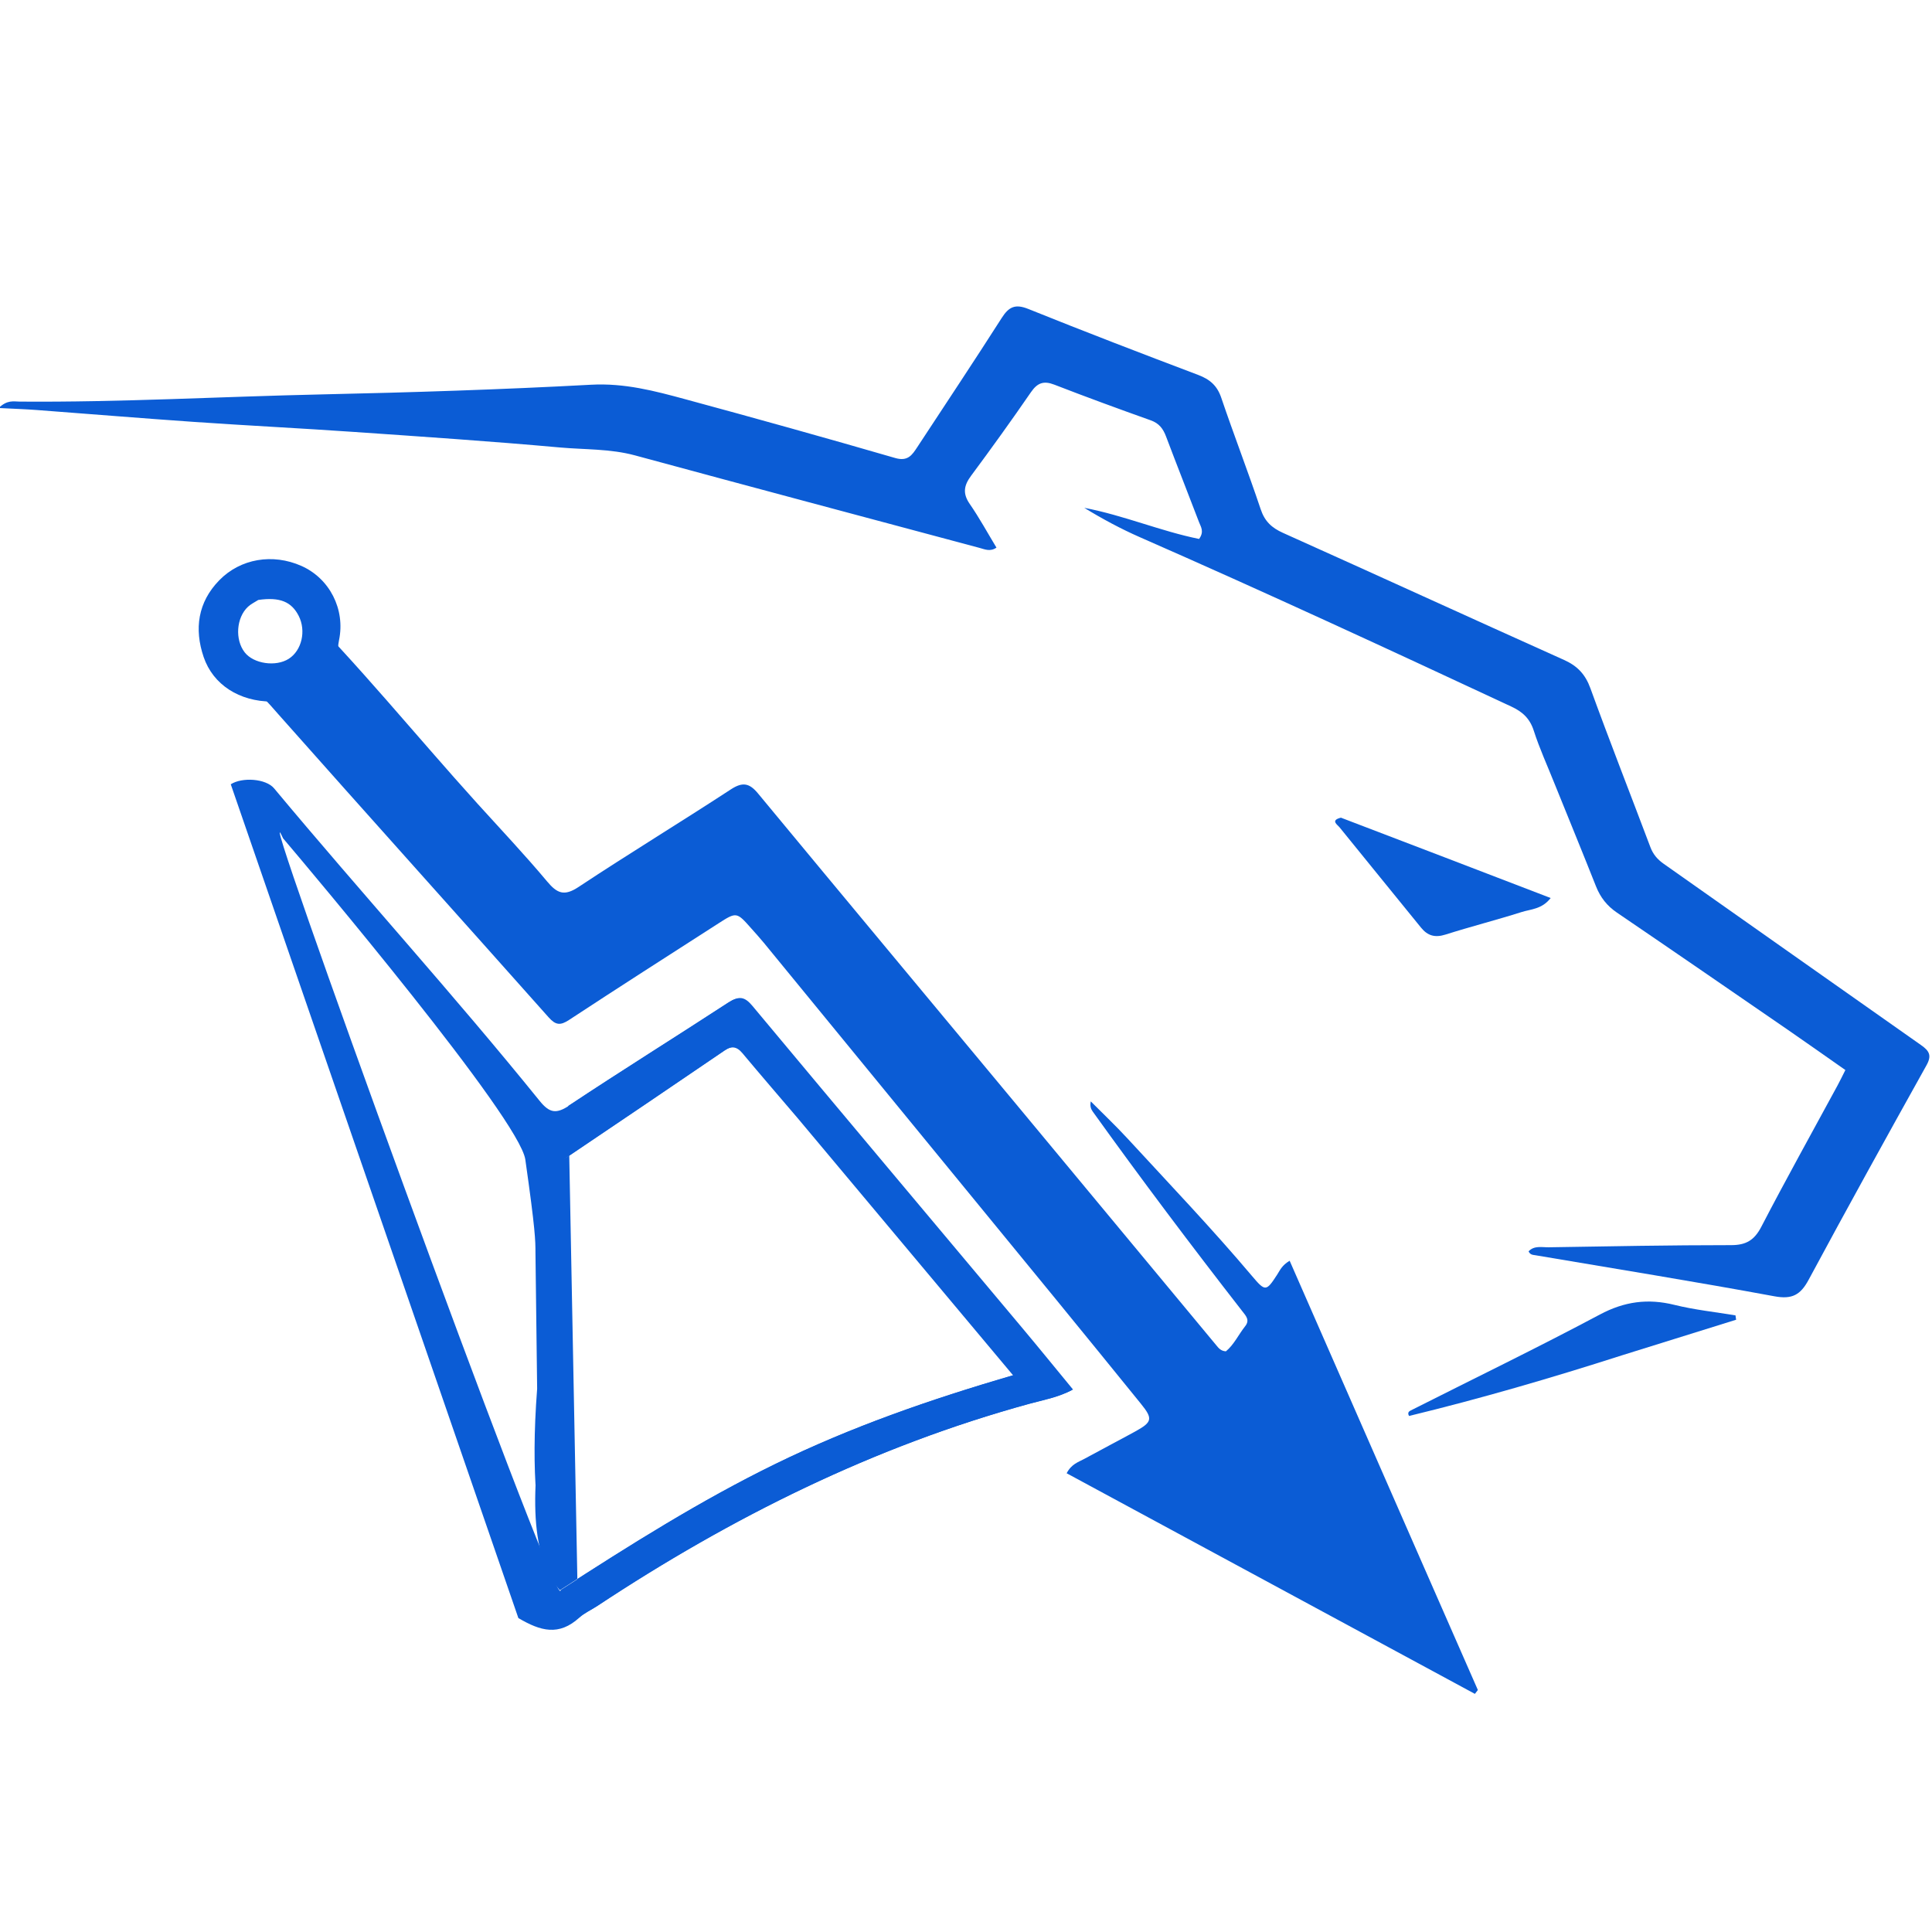
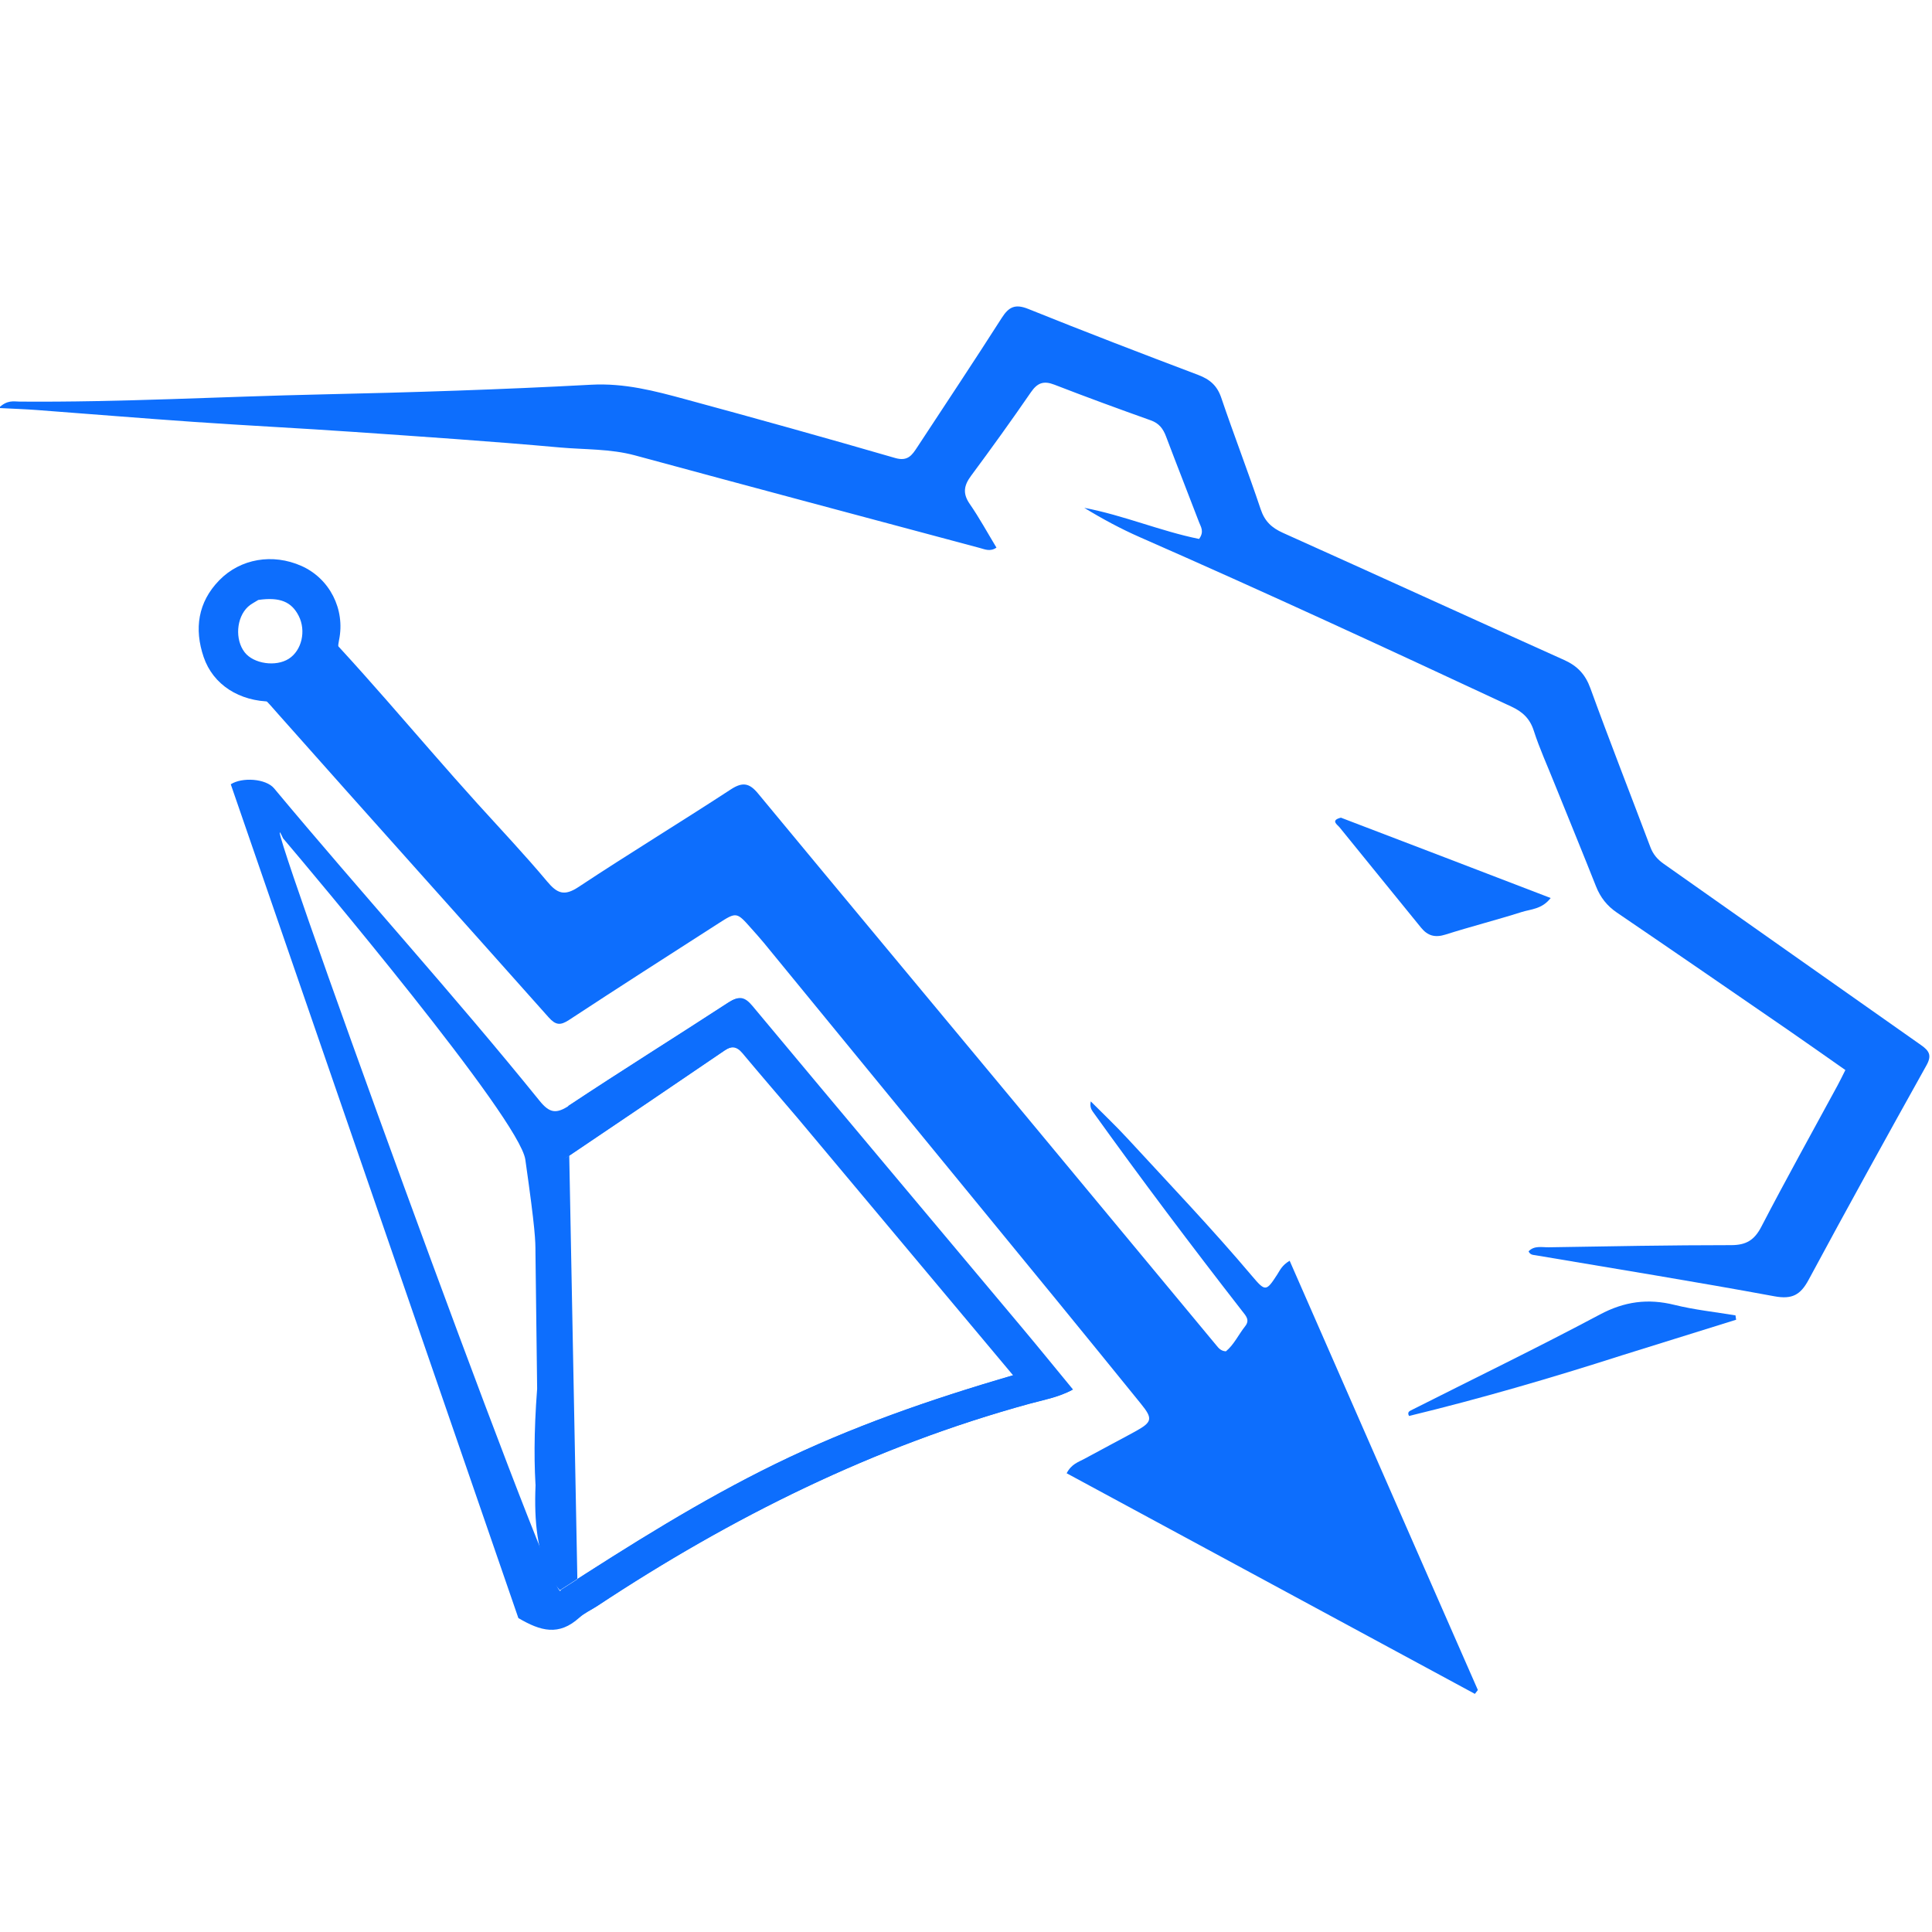
<svg xmlns="http://www.w3.org/2000/svg" version="1.1" id="Layer_1" x="0px" y="0px" width="100%" viewBox="0 0 1024 1024" enable-background="new 0 0 1024 1024" xml:space="preserve">
  <defs id="defs5" />
-   <path fill="#000000" opacity="1" stroke="none" d="m 752.241,824.963 c 10.517,23.978 20.787,47.377 31.057,70.776 -0.523,0.684 -1.047,1.367 -1.57,2.051 -72.092,-38.958 -144.184,-77.916 -216.38,-116.93 2.594,-4.971 6.247,-5.919 9.296,-7.591 8.936,-4.9 17.989,-9.589 26.924,-14.491 9.238,-5.068 9.581,-6.811 3.089,-14.81 -14.926,-18.391 -29.845,-36.788 -44.848,-55.116 C 508.156,625.756 456.471,562.688 404.783,499.622 c -2.095,-2.556 -4.339,-4.991 -6.529,-7.468 -7.805,-8.83 -7.858,-8.906 -17.532,-2.693 -26.423,16.969 -52.877,33.893 -79.122,51.135 -4.64,3.049 -7.115,2.772 -10.853,-1.431 -47.591,-53.516 -95.482,-106.766 -143.002,-160.345 -5.559,-6.267 -12.848,-15.51 -17.486,-12.364 65.406,-19.805 20.183,-53.878 24.887,-49.173 34.473,34.472 65.213,72.491 97.915,108.653 12.378,13.687 25.082,27.104 36.917,41.247 5.332,6.372 9.067,7.963 16.669,2.929 26.641,-17.64 53.967,-34.242 80.718,-51.721 6.244,-4.08 9.842,-3.351 14.389,2.143 45.139,54.536 90.472,108.911 135.715,163.361 35.737,43.01 71.422,86.063 107.15,129.08 1.206,1.452 2.374,3.087 5.131,3.257 4.262,-3.47 6.678,-8.853 10.222,-13.321 2.6,-3.279 0.366,-5.504 -1.534,-7.947 -27.062,-34.789 -53.576,-69.99 -79.262,-105.809 -0.925,-1.29 -1.561,-2.788 -1.047,-5.4 6.51,6.551 13.239,12.9 19.49,19.689 22.198,24.106 44.832,47.819 65.985,72.875 7.041,8.34 7.519,8.226 13.328,-0.746 1.473,-2.275 2.503,-4.936 6.612,-7.346 22.885,52.207 45.668,104.181 68.697,156.733" id="path1" style="stroke-width:1.654;fill:#0b5cd5" />
-   <path fill="#000000" opacity="1" stroke="none" d="m 154.895,376.349 c -3.08,-3.468 -6.47,-4.476 -10.884,-4.495 -17.105,-0.073 -31.079,-8.888 -36.087,-23.655 -5.042,-14.866 -3.044,-29.006 8.258,-40.609 11.313,-11.614 28.437,-14.337 43.524,-7.66 14.933,6.609 23.403,22.934 19.983,39.379 -1.23,5.917 -0.221,10.092 4.322,14.61 m -47.112,-35.935 c -1.836,1.191 -3.894,2.144 -5.468,3.614 -6.216,5.804 -6.972,17.459 -1.734,24.169 4.734,6.065 16.479,7.782 23.342,3.412 6.915,-4.404 9.322,-14.829 5.26,-22.784 -3.773,-7.389 -9.872,-10.07 -21.399,-8.411 z" id="path1-5" style="display:inline;stroke-width:1.654;fill:#0b5cd5" />
-   <path fill="#000000" opacity="1" stroke="none" d="m 301.207,586.13 c 27.994,-18.577 56.518,-36.352 84.668,-54.697 5.249,-3.421 8.205,-2.931 12.287,1.964 47.622,57.111 95.496,114.011 143.265,170.999 8.801,10.499 17.435,21.139 26.676,32.357 -7.723,4.048 -15.298,5.326 -22.534,7.306 -82.654,22.622 -158.257,60.258 -229.464,107.322 -3.216,2.125 -6.878,3.727 -9.696,6.275 M 422.883,592.763 c -9.822,-11.522 -19.709,-22.99 -29.428,-34.599 -3.097,-3.699 -6.007,-3.84 -9.894,-1.192 -27.995,19.073 -56.044,38.068 -84.146,56.983 -3.779,2.544 -5.481,5.505 -5.464,10.218 22.259,52.762 -34.514,175.516 2.758,218.698 36.934,-23.86 74.288,-47.439 114.065,-66.874 C 450.581,756.546 492.236,741.987 536.969,728.961 498.098,682.559 460.866,638.112 422.883,592.763" id="path2" style="stroke-width:1.654;fill:#0b5cd5" />
-   <path fill="#000000" opacity="1" stroke="none" d="m 824.029,415.568 c -3.901,-9.798 -8.064,-18.843 -11.085,-28.254 -2.061,-6.422 -5.911,-10.019 -11.761,-12.749 -65.378,-30.508 -130.848,-60.809 -196.922,-89.795 -10.176,-4.464 -19.99,-9.753 -29.574,-15.609 20.937,3.982 40.59,12.414 60.864,16.489 2.833,-3.922 0.903,-6.42 -0.022,-8.849 -5.781,-15.177 -11.776,-30.272 -17.503,-45.468 -1.552,-4.118 -3.69,-6.976 -8.088,-8.543 -17.114,-6.095 -34.178,-12.345 -51.116,-18.911 -5.651,-2.19 -8.975,-0.984 -12.393,3.985 -10.302,14.972 -20.924,29.732 -31.753,44.329 -3.787,5.105 -4.534,9.349 -0.723,14.865 5.12,7.411 9.455,15.365 14.191,23.193 -3.354,2.312 -6.188,0.888 -8.988,0.139 -60.845,-16.296 -121.716,-32.495 -182.504,-49.003 -13.214,-3.588 -26.743,-3.032 -40.102,-4.238 -36.404,-3.287 -72.888,-5.719 -109.357,-8.241 -27.964,-1.934 -55.965,-3.33 -83.93,-5.259 -27.945,-1.928 -55.864,-4.246 -83.798,-6.333 -6.055,-0.452 -12.128,-0.648 -20.166,-1.064 4.559,-4.428 7.975,-3.421 10.996,-3.397 53.44,0.428 106.803,-2.643 160.207,-3.811 47.592,-1.041 95.222,-2.56 142.749,-5.127 17.791,-0.961 33.7,3.272 50.009,7.694 37.156,10.076 74.245,20.414 111.217,31.143 6.72,1.95 8.977,-1.61 11.735,-5.812 14.964,-22.799 30.081,-45.5 44.76,-68.481 3.768,-5.899 7.163,-7.48 14.054,-4.705 29.867,12.028 59.93,23.575 90.046,34.968 6.155,2.329 10.028,5.631 12.207,12.055 6.717,19.806 14.271,39.329 20.918,59.157 2.142,6.389 5.831,9.817 11.796,12.495 49.731,22.33 99.294,45.036 149.023,67.37 7.045,3.164 11.239,7.608 13.924,14.993 10.251,28.194 21.221,56.127 31.796,84.204 1.434,3.807 3.723,6.493 7.021,8.812 45.511,32.011 90.926,64.157 136.464,96.129 4.311,3.026 5.78,5.442 2.87,10.663 -21.052,37.768 -41.984,75.606 -62.467,113.685 -4.311,8.014 -8.717,10.514 -18.125,8.775 -42.124,-7.786 -84.429,-14.594 -126.668,-21.754 -1.317,-0.223 -2.774,-0.143 -3.65,-2.069 2.995,-3.198 7.09,-2.092 10.671,-2.151 32.221,-0.532 64.445,-1.143 96.668,-1.139 7.958,9.7e-4 12.322,-2.623 16.02,-9.745 13.07,-25.173 26.885,-49.96 40.4,-74.903 1.296,-2.392 2.468,-4.85 4.144,-8.157 -10.309,-7.214 -20.337,-14.331 -30.464,-21.301 -30.179,-20.771 -60.352,-41.552 -90.643,-62.159 -5.258,-3.577 -8.753,-8.068 -11.069,-13.915 -7.096,-17.917 -14.42,-35.743 -21.88,-54.202 z" id="path3" style="stroke-width:1.654;fill:#0b5cd5" />
-   <path fill="#000000" opacity="1" stroke="none" d="m 710.712,433.383 c 37.182,14.178 73.777,28.228 111.171,42.585 -4.609,5.971 -10.494,5.879 -15.396,7.433 -13.348,4.234 -26.942,7.691 -40.29,11.924 -5.54,1.757 -9.465,0.741 -13.052,-3.696 -14.349,-17.75 -28.847,-35.379 -43.173,-53.148 -1.128,-1.399 -4.984,-3.676 0.741,-5.098 z" id="path4" style="stroke-width:1.654;fill:#0b5cd5" />
-   <path fill="#000000" opacity="1" stroke="none" d="m 859.885,718.282 c -37.786,12.126 -75.231,23.028 -113.058,32.207 -1.03,-1.807 0.067,-2.499 0.921,-2.931 33.433,-16.885 67.158,-33.221 100.207,-50.827 13.053,-6.954 25.491,-8.599 39.559,-5.114 10.588,2.623 21.543,3.763 32.335,5.564 0.107,0.77 0.215,1.539 0.322,2.309 -19.882,6.213 -39.764,12.426 -60.287,18.792 z" id="path5" style="stroke-width:1.654;fill:#0b5cd5" />
-   <path fill="#000000" opacity="1" stroke="none" d="m 122.31,415.69 c 6.012,-3.879 18.618,-3.057 22.966,2.157 46.393,55.635 95.157,109.258 140.71,165.599 5.317,6.577 8.852,7.079 15.859,2.429 27.994,-18.577 56.518,-36.352 84.668,-54.697 5.249,-3.421 8.205,-2.931 12.287,1.964 47.622,57.111 95.496,114.011 143.265,170.999 8.801,10.499 17.435,21.139 26.676,32.357 -7.723,4.048 -15.298,5.326 -22.534,7.306 -82.654,22.622 -158.257,60.258 -229.464,107.322 -3.216,2.125 -6.878,3.727 -9.696,6.275 -10.853,9.813 -20.462,7.177 -32.301,0.205 m 9.059,-193.71 c -0.009,-6.338 -0.022,-11.784 -5.375,-49.303 -3.106,-21.771 -114.09,-153.392 -128.401,-170.271 -20.361,-44.597 142.219,403.403 146.924,398.914 4.126,-3.937 -19.407,-13.336 -12.257,-107.176 M 423.521,592.51 c -9.822,-11.522 -19.709,-22.99 -29.428,-34.599 -3.097,-3.699 -6.007,-3.84 -9.894,-1.192 -27.995,19.073 -56.044,38.068 -84.146,56.983 -3.779,2.544 0.756,7.287 0.772,11.999 0.247,69.976 -5.918,138.171 -5.742,208.147 0.007,2.621 -0.893,5.53 2.263,8.769 C 334.28,818.756 371.634,795.178 411.411,775.743 451.219,756.292 492.874,741.734 537.607,728.707 498.737,682.306 461.504,637.859 423.521,592.51 M 244.556,820.308 c 0.285,-0.467 0.569,-0.935 0.854,-1.402" id="path2-5" style="display:inline;stroke-width:1.654;fill:#0b5cd5" />
+   <path fill="#000000" opacity="1" stroke="none" d="m 752.241,824.963 c 10.517,23.978 20.787,47.377 31.057,70.776 -0.523,0.684 -1.047,1.367 -1.57,2.051 -72.092,-38.958 -144.184,-77.916 -216.38,-116.93 2.594,-4.971 6.247,-5.919 9.296,-7.591 8.936,-4.9 17.989,-9.589 26.924,-14.491 9.238,-5.068 9.581,-6.811 3.089,-14.81 -14.926,-18.391 -29.845,-36.788 -44.848,-55.116 C 508.156,625.756 456.471,562.688 404.783,499.622 c -2.095,-2.556 -4.339,-4.991 -6.529,-7.468 -7.805,-8.83 -7.858,-8.906 -17.532,-2.693 -26.423,16.969 -52.877,33.893 -79.122,51.135 -4.64,3.049 -7.115,2.772 -10.853,-1.431 -47.591,-53.516 -95.482,-106.766 -143.002,-160.345 -5.559,-6.267 -12.848,-15.51 -17.486,-12.364 65.406,-19.805 20.183,-53.878 24.887,-49.173 34.473,34.472 65.213,72.491 97.915,108.653 12.378,13.687 25.082,27.104 36.917,41.247 5.332,6.372 9.067,7.963 16.669,2.929 26.641,-17.64 53.967,-34.242 80.718,-51.721 6.244,-4.08 9.842,-3.351 14.389,2.143 45.139,54.536 90.472,108.911 135.715,163.361 35.737,43.01 71.422,86.063 107.15,129.08 1.206,1.452 2.374,3.087 5.131,3.257 4.262,-3.47 6.678,-8.853 10.222,-13.321 2.6,-3.279 0.366,-5.504 -1.534,-7.947 -27.062,-34.789 -53.576,-69.99 -79.262,-105.809 -0.925,-1.29 -1.561,-2.788 -1.047,-5.4 6.51,6.551 13.239,12.9 19.49,19.689 22.198,24.106 44.832,47.819 65.985,72.875 7.041,8.34 7.519,8.226 13.328,-0.746 1.473,-2.275 2.503,-4.936 6.612,-7.346 22.885,52.207 45.668,104.181 68.697,156.733" id="path1" style="stroke-width:1.654;fill:#0d6efd" />
+   <path fill="#000000" opacity="1" stroke="none" d="m 154.895,376.349 c -3.08,-3.468 -6.47,-4.476 -10.884,-4.495 -17.105,-0.073 -31.079,-8.888 -36.087,-23.655 -5.042,-14.866 -3.044,-29.006 8.258,-40.609 11.313,-11.614 28.437,-14.337 43.524,-7.66 14.933,6.609 23.403,22.934 19.983,39.379 -1.23,5.917 -0.221,10.092 4.322,14.61 m -47.112,-35.935 c -1.836,1.191 -3.894,2.144 -5.468,3.614 -6.216,5.804 -6.972,17.459 -1.734,24.169 4.734,6.065 16.479,7.782 23.342,3.412 6.915,-4.404 9.322,-14.829 5.26,-22.784 -3.773,-7.389 -9.872,-10.07 -21.399,-8.411 z" id="path1-5" style="display:inline;stroke-width:1.654;fill:#0d6efd" />
+   <path fill="#000000" opacity="1" stroke="none" d="m 301.207,586.13 c 27.994,-18.577 56.518,-36.352 84.668,-54.697 5.249,-3.421 8.205,-2.931 12.287,1.964 47.622,57.111 95.496,114.011 143.265,170.999 8.801,10.499 17.435,21.139 26.676,32.357 -7.723,4.048 -15.298,5.326 -22.534,7.306 -82.654,22.622 -158.257,60.258 -229.464,107.322 -3.216,2.125 -6.878,3.727 -9.696,6.275 M 422.883,592.763 c -9.822,-11.522 -19.709,-22.99 -29.428,-34.599 -3.097,-3.699 -6.007,-3.84 -9.894,-1.192 -27.995,19.073 -56.044,38.068 -84.146,56.983 -3.779,2.544 -5.481,5.505 -5.464,10.218 22.259,52.762 -34.514,175.516 2.758,218.698 36.934,-23.86 74.288,-47.439 114.065,-66.874 C 450.581,756.546 492.236,741.987 536.969,728.961 498.098,682.559 460.866,638.112 422.883,592.763" id="path2" style="stroke-width:1.654;fill:#0d6efd" />
+   <path fill="#000000" opacity="1" stroke="none" d="m 824.029,415.568 c -3.901,-9.798 -8.064,-18.843 -11.085,-28.254 -2.061,-6.422 -5.911,-10.019 -11.761,-12.749 -65.378,-30.508 -130.848,-60.809 -196.922,-89.795 -10.176,-4.464 -19.99,-9.753 -29.574,-15.609 20.937,3.982 40.59,12.414 60.864,16.489 2.833,-3.922 0.903,-6.42 -0.022,-8.849 -5.781,-15.177 -11.776,-30.272 -17.503,-45.468 -1.552,-4.118 -3.69,-6.976 -8.088,-8.543 -17.114,-6.095 -34.178,-12.345 -51.116,-18.911 -5.651,-2.19 -8.975,-0.984 -12.393,3.985 -10.302,14.972 -20.924,29.732 -31.753,44.329 -3.787,5.105 -4.534,9.349 -0.723,14.865 5.12,7.411 9.455,15.365 14.191,23.193 -3.354,2.312 -6.188,0.888 -8.988,0.139 -60.845,-16.296 -121.716,-32.495 -182.504,-49.003 -13.214,-3.588 -26.743,-3.032 -40.102,-4.238 -36.404,-3.287 -72.888,-5.719 -109.357,-8.241 -27.964,-1.934 -55.965,-3.33 -83.93,-5.259 -27.945,-1.928 -55.864,-4.246 -83.798,-6.333 -6.055,-0.452 -12.128,-0.648 -20.166,-1.064 4.559,-4.428 7.975,-3.421 10.996,-3.397 53.44,0.428 106.803,-2.643 160.207,-3.811 47.592,-1.041 95.222,-2.56 142.749,-5.127 17.791,-0.961 33.7,3.272 50.009,7.694 37.156,10.076 74.245,20.414 111.217,31.143 6.72,1.95 8.977,-1.61 11.735,-5.812 14.964,-22.799 30.081,-45.5 44.76,-68.481 3.768,-5.899 7.163,-7.48 14.054,-4.705 29.867,12.028 59.93,23.575 90.046,34.968 6.155,2.329 10.028,5.631 12.207,12.055 6.717,19.806 14.271,39.329 20.918,59.157 2.142,6.389 5.831,9.817 11.796,12.495 49.731,22.33 99.294,45.036 149.023,67.37 7.045,3.164 11.239,7.608 13.924,14.993 10.251,28.194 21.221,56.127 31.796,84.204 1.434,3.807 3.723,6.493 7.021,8.812 45.511,32.011 90.926,64.157 136.464,96.129 4.311,3.026 5.78,5.442 2.87,10.663 -21.052,37.768 -41.984,75.606 -62.467,113.685 -4.311,8.014 -8.717,10.514 -18.125,8.775 -42.124,-7.786 -84.429,-14.594 -126.668,-21.754 -1.317,-0.223 -2.774,-0.143 -3.65,-2.069 2.995,-3.198 7.09,-2.092 10.671,-2.151 32.221,-0.532 64.445,-1.143 96.668,-1.139 7.958,9.7e-4 12.322,-2.623 16.02,-9.745 13.07,-25.173 26.885,-49.96 40.4,-74.903 1.296,-2.392 2.468,-4.85 4.144,-8.157 -10.309,-7.214 -20.337,-14.331 -30.464,-21.301 -30.179,-20.771 -60.352,-41.552 -90.643,-62.159 -5.258,-3.577 -8.753,-8.068 -11.069,-13.915 -7.096,-17.917 -14.42,-35.743 -21.88,-54.202 z" id="path3" style="stroke-width:1.654;fill:#0d6efd" />
+   <path fill="#000000" opacity="1" stroke="none" d="m 710.712,433.383 c 37.182,14.178 73.777,28.228 111.171,42.585 -4.609,5.971 -10.494,5.879 -15.396,7.433 -13.348,4.234 -26.942,7.691 -40.29,11.924 -5.54,1.757 -9.465,0.741 -13.052,-3.696 -14.349,-17.75 -28.847,-35.379 -43.173,-53.148 -1.128,-1.399 -4.984,-3.676 0.741,-5.098 z" id="path4" style="stroke-width:1.654;fill:#0d6efd" />
+   <path fill="#000000" opacity="1" stroke="none" d="m 859.885,718.282 c -37.786,12.126 -75.231,23.028 -113.058,32.207 -1.03,-1.807 0.067,-2.499 0.921,-2.931 33.433,-16.885 67.158,-33.221 100.207,-50.827 13.053,-6.954 25.491,-8.599 39.559,-5.114 10.588,2.623 21.543,3.763 32.335,5.564 0.107,0.77 0.215,1.539 0.322,2.309 -19.882,6.213 -39.764,12.426 -60.287,18.792 z" id="path5" style="stroke-width:1.654;fill:#0d6efd" />
+   <path fill="#000000" opacity="1" stroke="none" d="m 122.31,415.69 c 6.012,-3.879 18.618,-3.057 22.966,2.157 46.393,55.635 95.157,109.258 140.71,165.599 5.317,6.577 8.852,7.079 15.859,2.429 27.994,-18.577 56.518,-36.352 84.668,-54.697 5.249,-3.421 8.205,-2.931 12.287,1.964 47.622,57.111 95.496,114.011 143.265,170.999 8.801,10.499 17.435,21.139 26.676,32.357 -7.723,4.048 -15.298,5.326 -22.534,7.306 -82.654,22.622 -158.257,60.258 -229.464,107.322 -3.216,2.125 -6.878,3.727 -9.696,6.275 -10.853,9.813 -20.462,7.177 -32.301,0.205 m 9.059,-193.71 c -0.009,-6.338 -0.022,-11.784 -5.375,-49.303 -3.106,-21.771 -114.09,-153.392 -128.401,-170.271 -20.361,-44.597 142.219,403.403 146.924,398.914 4.126,-3.937 -19.407,-13.336 -12.257,-107.176 M 423.521,592.51 c -9.822,-11.522 -19.709,-22.99 -29.428,-34.599 -3.097,-3.699 -6.007,-3.84 -9.894,-1.192 -27.995,19.073 -56.044,38.068 -84.146,56.983 -3.779,2.544 0.756,7.287 0.772,11.999 0.247,69.976 -5.918,138.171 -5.742,208.147 0.007,2.621 -0.893,5.53 2.263,8.769 C 334.28,818.756 371.634,795.178 411.411,775.743 451.219,756.292 492.874,741.734 537.607,728.707 498.737,682.306 461.504,637.859 423.521,592.51 M 244.556,820.308 c 0.285,-0.467 0.569,-0.935 0.854,-1.402" id="path2-5" style="display:inline;stroke-width:1.654;fill:#0d6efd" />
</svg>
